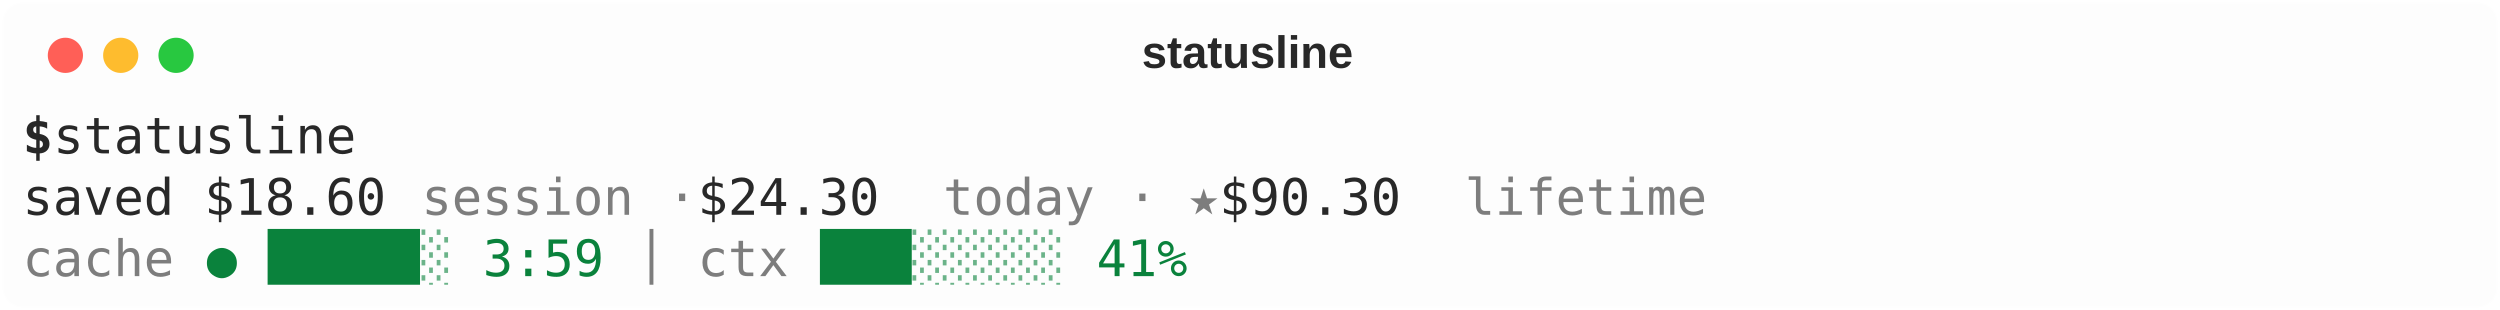
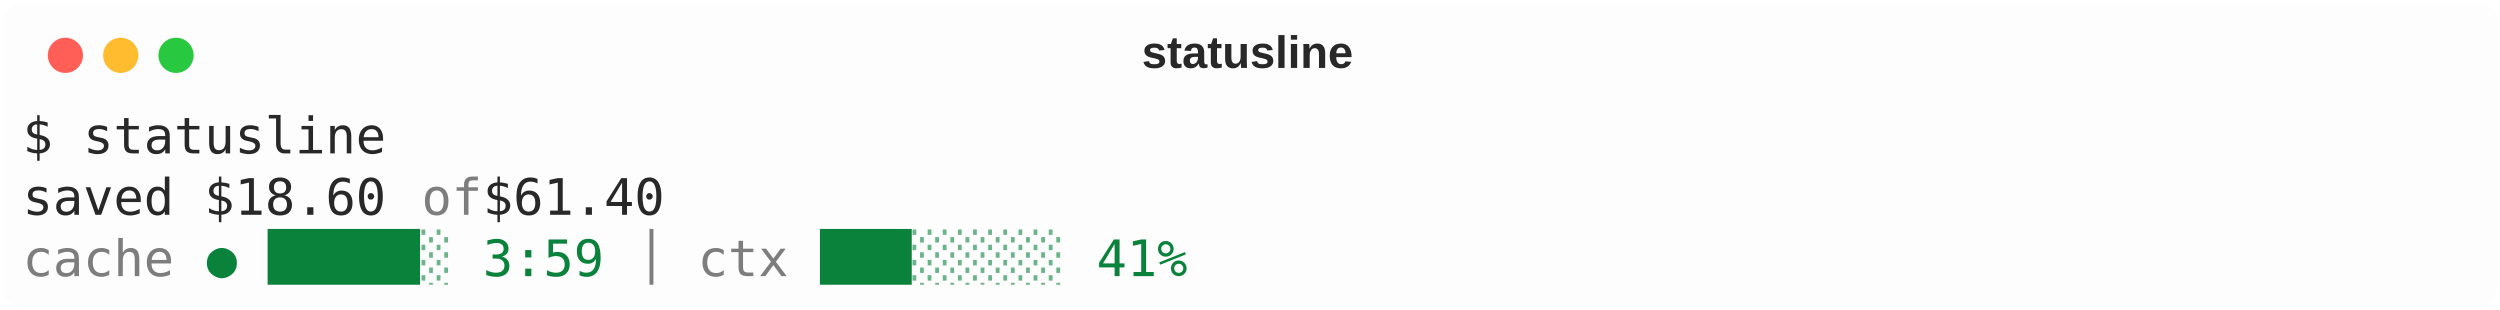
<svg xmlns="http://www.w3.org/2000/svg" class="rich-terminal" viewBox="0 0 994 123.2">
  <style>

    @font-face {
        font-family: "Fira Code";
        src: local("FiraCode-Regular"),
                url("https://cdnjs.cloudflare.com/ajax/libs/firacode/6.2.0/woff2/FiraCode-Regular.woff2") format("woff2"),
                url("https://cdnjs.cloudflare.com/ajax/libs/firacode/6.2.0/woff/FiraCode-Regular.woff") format("woff");
        font-style: normal;
        font-weight: 400;
    }
    @font-face {
        font-family: "Fira Code";
        src: local("FiraCode-Bold"),
                url("https://cdnjs.cloudflare.com/ajax/libs/firacode/6.2.0/woff2/FiraCode-Bold.woff2") format("woff2"),
                url("https://cdnjs.cloudflare.com/ajax/libs/firacode/6.2.0/woff/FiraCode-Bold.woff") format("woff");
        font-style: bold;
        font-weight: 700;
    }

-     .terminal-3307514967-matrix {
+     .terminal-1255230906-matrix {
        font-family: Fira Code, monospace;
        font-size: 20px;
        line-height: 24.4px;
        font-variant-east-asian: full-width;
    }

-     .terminal-3307514967-title {
+     .terminal-1255230906-title {
        font-size: 18px;
        font-weight: bold;
        font-family: arial;
    }

-     .terminal-3307514967-r1 { fill: #282828;font-weight: bold }
- .terminal-3307514967-r2 { fill: #282828 }
- .terminal-3307514967-r3 { fill: #7d7d7d }
- .terminal-3307514967-r4 { fill: #0a823c }
- .terminal-3307514967-r5 { fill: #6bb389 }
+     .terminal-1255230906-r1 { fill: #282828 }
+ .terminal-1255230906-r2 { fill: #7d7d7d }
+ .terminal-1255230906-r3 { fill: #0a823c }
+ .terminal-1255230906-r4 { fill: #6bb389 }
    </style>
  <defs>
-     <clipPath id="terminal-3307514967-clip-terminal">
+     <clipPath id="terminal-1255230906-clip-terminal">
      <rect x="0" y="0" width="975.0" height="72.2" />
    </clipPath>
-     <clipPath id="terminal-3307514967-line-0">
+     <clipPath id="terminal-1255230906-line-0">
      <rect x="0" y="1.5" width="976" height="24.65" />
    </clipPath>
-     <clipPath id="terminal-3307514967-line-1">
+     <clipPath id="terminal-1255230906-line-1">
      <rect x="0" y="25.9" width="976" height="24.65" />
    </clipPath>
  </defs>
  <rect fill="#fdfdfd" stroke="rgba(255,255,255,0.35)" stroke-width="1" x="1" y="1" width="992" height="121.2" rx="8" />
-   <text class="terminal-3307514967-title" fill="#282828" text-anchor="middle" x="496" y="27">statusline</text>
+   <text class="terminal-1255230906-title" fill="#282828" text-anchor="middle" x="496" y="27">statusline</text>
  <g transform="translate(26,22)">
    <circle cx="0" cy="0" r="7" fill="#ff5f57" />
    <circle cx="22" cy="0" r="7" fill="#febc2e" />
    <circle cx="44" cy="0" r="7" fill="#28c840" />
  </g>
-   <g transform="translate(9, 41)" clip-path="url(#terminal-3307514967-clip-terminal)">
-     <g class="terminal-3307514967-matrix">
-       <text class="terminal-3307514967-r1" x="0" y="20" textLength="12.2" clip-path="url(#terminal-3307514967-line-0)">$</text>
-       <text class="terminal-3307514967-r2" x="12.2" y="20" textLength="134.2" clip-path="url(#terminal-3307514967-line-0)"> statusline</text>
-       <text class="terminal-3307514967-r2" x="976" y="20" textLength="12.2" clip-path="url(#terminal-3307514967-line-0)">
+   <g transform="translate(9, 41)" clip-path="url(#terminal-1255230906-clip-terminal)">
+     <g class="terminal-1255230906-matrix">
+       <text class="terminal-1255230906-r1" x="0" y="20" textLength="146.4" clip-path="url(#terminal-1255230906-line-0)">$ statusline</text>
+       <text class="terminal-1255230906-r1" x="976" y="20" textLength="12.2" clip-path="url(#terminal-1255230906-line-0)">
</text>
-       <text class="terminal-3307514967-r2" x="0" y="44.4" textLength="158.6" clip-path="url(#terminal-3307514967-line-1)">saved $18.60 </text>
-       <text class="terminal-3307514967-r3" x="158.6" y="44.4" textLength="85.4" clip-path="url(#terminal-3307514967-line-1)">session</text>
-       <text class="terminal-3307514967-r3" x="256.2" y="44.4" textLength="12.2" clip-path="url(#terminal-3307514967-line-1)">·</text>
-       <text class="terminal-3307514967-r2" x="268.4" y="44.4" textLength="97.6" clip-path="url(#terminal-3307514967-line-1)"> $24.30 </text>
-       <text class="terminal-3307514967-r3" x="366" y="44.4" textLength="61" clip-path="url(#terminal-3307514967-line-1)">today</text>
-       <text class="terminal-3307514967-r3" x="439.2" y="44.4" textLength="12.2" clip-path="url(#terminal-3307514967-line-1)">·</text>
-       <text class="terminal-3307514967-r3" x="463.6" y="44.4" textLength="12.2" clip-path="url(#terminal-3307514967-line-1)">★</text>
-       <text class="terminal-3307514967-r2" x="475.8" y="44.4" textLength="97.6" clip-path="url(#terminal-3307514967-line-1)"> $90.30 </text>
-       <text class="terminal-3307514967-r3" x="573.4" y="44.4" textLength="97.6" clip-path="url(#terminal-3307514967-line-1)">lifetime</text>
-       <text class="terminal-3307514967-r2" x="976" y="44.4" textLength="12.2" clip-path="url(#terminal-3307514967-line-1)">
+       <text class="terminal-1255230906-r1" x="0" y="44.4" textLength="158.6" clip-path="url(#terminal-1255230906-line-1)">saved $18.60 </text>
+       <text class="terminal-1255230906-r2" x="158.6" y="44.4" textLength="24.4" clip-path="url(#terminal-1255230906-line-1)">of</text>
+       <text class="terminal-1255230906-r1" x="183" y="44.4" textLength="85.4" clip-path="url(#terminal-1255230906-line-1)"> $61.40</text>
+       <text class="terminal-1255230906-r1" x="976" y="44.4" textLength="12.2" clip-path="url(#terminal-1255230906-line-1)">
</text>
-       <text class="terminal-3307514967-r3" x="0" y="68.8" textLength="61" clip-path="url(#terminal-3307514967-line-2)">cache</text>
-       <text class="terminal-3307514967-r4" x="73.2" y="68.8" textLength="12.2" clip-path="url(#terminal-3307514967-line-2)">●</text>
-       <text class="terminal-3307514967-r4" x="97.6" y="68.8" textLength="61" clip-path="url(#terminal-3307514967-line-2)">█████</text>
-       <text class="terminal-3307514967-r5" x="158.6" y="68.8" textLength="12.2" clip-path="url(#terminal-3307514967-line-2)">░</text>
-       <text class="terminal-3307514967-r4" x="183" y="68.8" textLength="48.8" clip-path="url(#terminal-3307514967-line-2)">3:59</text>
-       <text class="terminal-3307514967-r3" x="244" y="68.8" textLength="12.2" clip-path="url(#terminal-3307514967-line-2)">│</text>
-       <text class="terminal-3307514967-r3" x="268.4" y="68.8" textLength="36.6" clip-path="url(#terminal-3307514967-line-2)">ctx</text>
-       <text class="terminal-3307514967-r4" x="317.2" y="68.8" textLength="36.6" clip-path="url(#terminal-3307514967-line-2)">███</text>
-       <text class="terminal-3307514967-r5" x="353.8" y="68.8" textLength="61" clip-path="url(#terminal-3307514967-line-2)">░░░░░</text>
-       <text class="terminal-3307514967-r4" x="427" y="68.8" textLength="36.6" clip-path="url(#terminal-3307514967-line-2)">41%</text>
-       <text class="terminal-3307514967-r2" x="976" y="68.8" textLength="12.2" clip-path="url(#terminal-3307514967-line-2)">
+       <text class="terminal-1255230906-r2" x="0" y="68.8" textLength="61" clip-path="url(#terminal-1255230906-line-2)">cache</text>
+       <text class="terminal-1255230906-r3" x="73.2" y="68.8" textLength="12.2" clip-path="url(#terminal-1255230906-line-2)">●</text>
+       <text class="terminal-1255230906-r3" x="97.6" y="68.8" textLength="61" clip-path="url(#terminal-1255230906-line-2)">█████</text>
+       <text class="terminal-1255230906-r4" x="158.6" y="68.8" textLength="12.2" clip-path="url(#terminal-1255230906-line-2)">░</text>
+       <text class="terminal-1255230906-r3" x="183" y="68.8" textLength="48.8" clip-path="url(#terminal-1255230906-line-2)">3:59</text>
+       <text class="terminal-1255230906-r2" x="244" y="68.8" textLength="12.2" clip-path="url(#terminal-1255230906-line-2)">│</text>
+       <text class="terminal-1255230906-r2" x="268.4" y="68.8" textLength="36.6" clip-path="url(#terminal-1255230906-line-2)">ctx</text>
+       <text class="terminal-1255230906-r3" x="317.2" y="68.8" textLength="36.6" clip-path="url(#terminal-1255230906-line-2)">███</text>
+       <text class="terminal-1255230906-r4" x="353.8" y="68.8" textLength="61" clip-path="url(#terminal-1255230906-line-2)">░░░░░</text>
+       <text class="terminal-1255230906-r3" x="427" y="68.8" textLength="36.6" clip-path="url(#terminal-1255230906-line-2)">41%</text>
+       <text class="terminal-1255230906-r1" x="976" y="68.8" textLength="12.2" clip-path="url(#terminal-1255230906-line-2)">
</text>
    </g>
  </g>
</svg>
